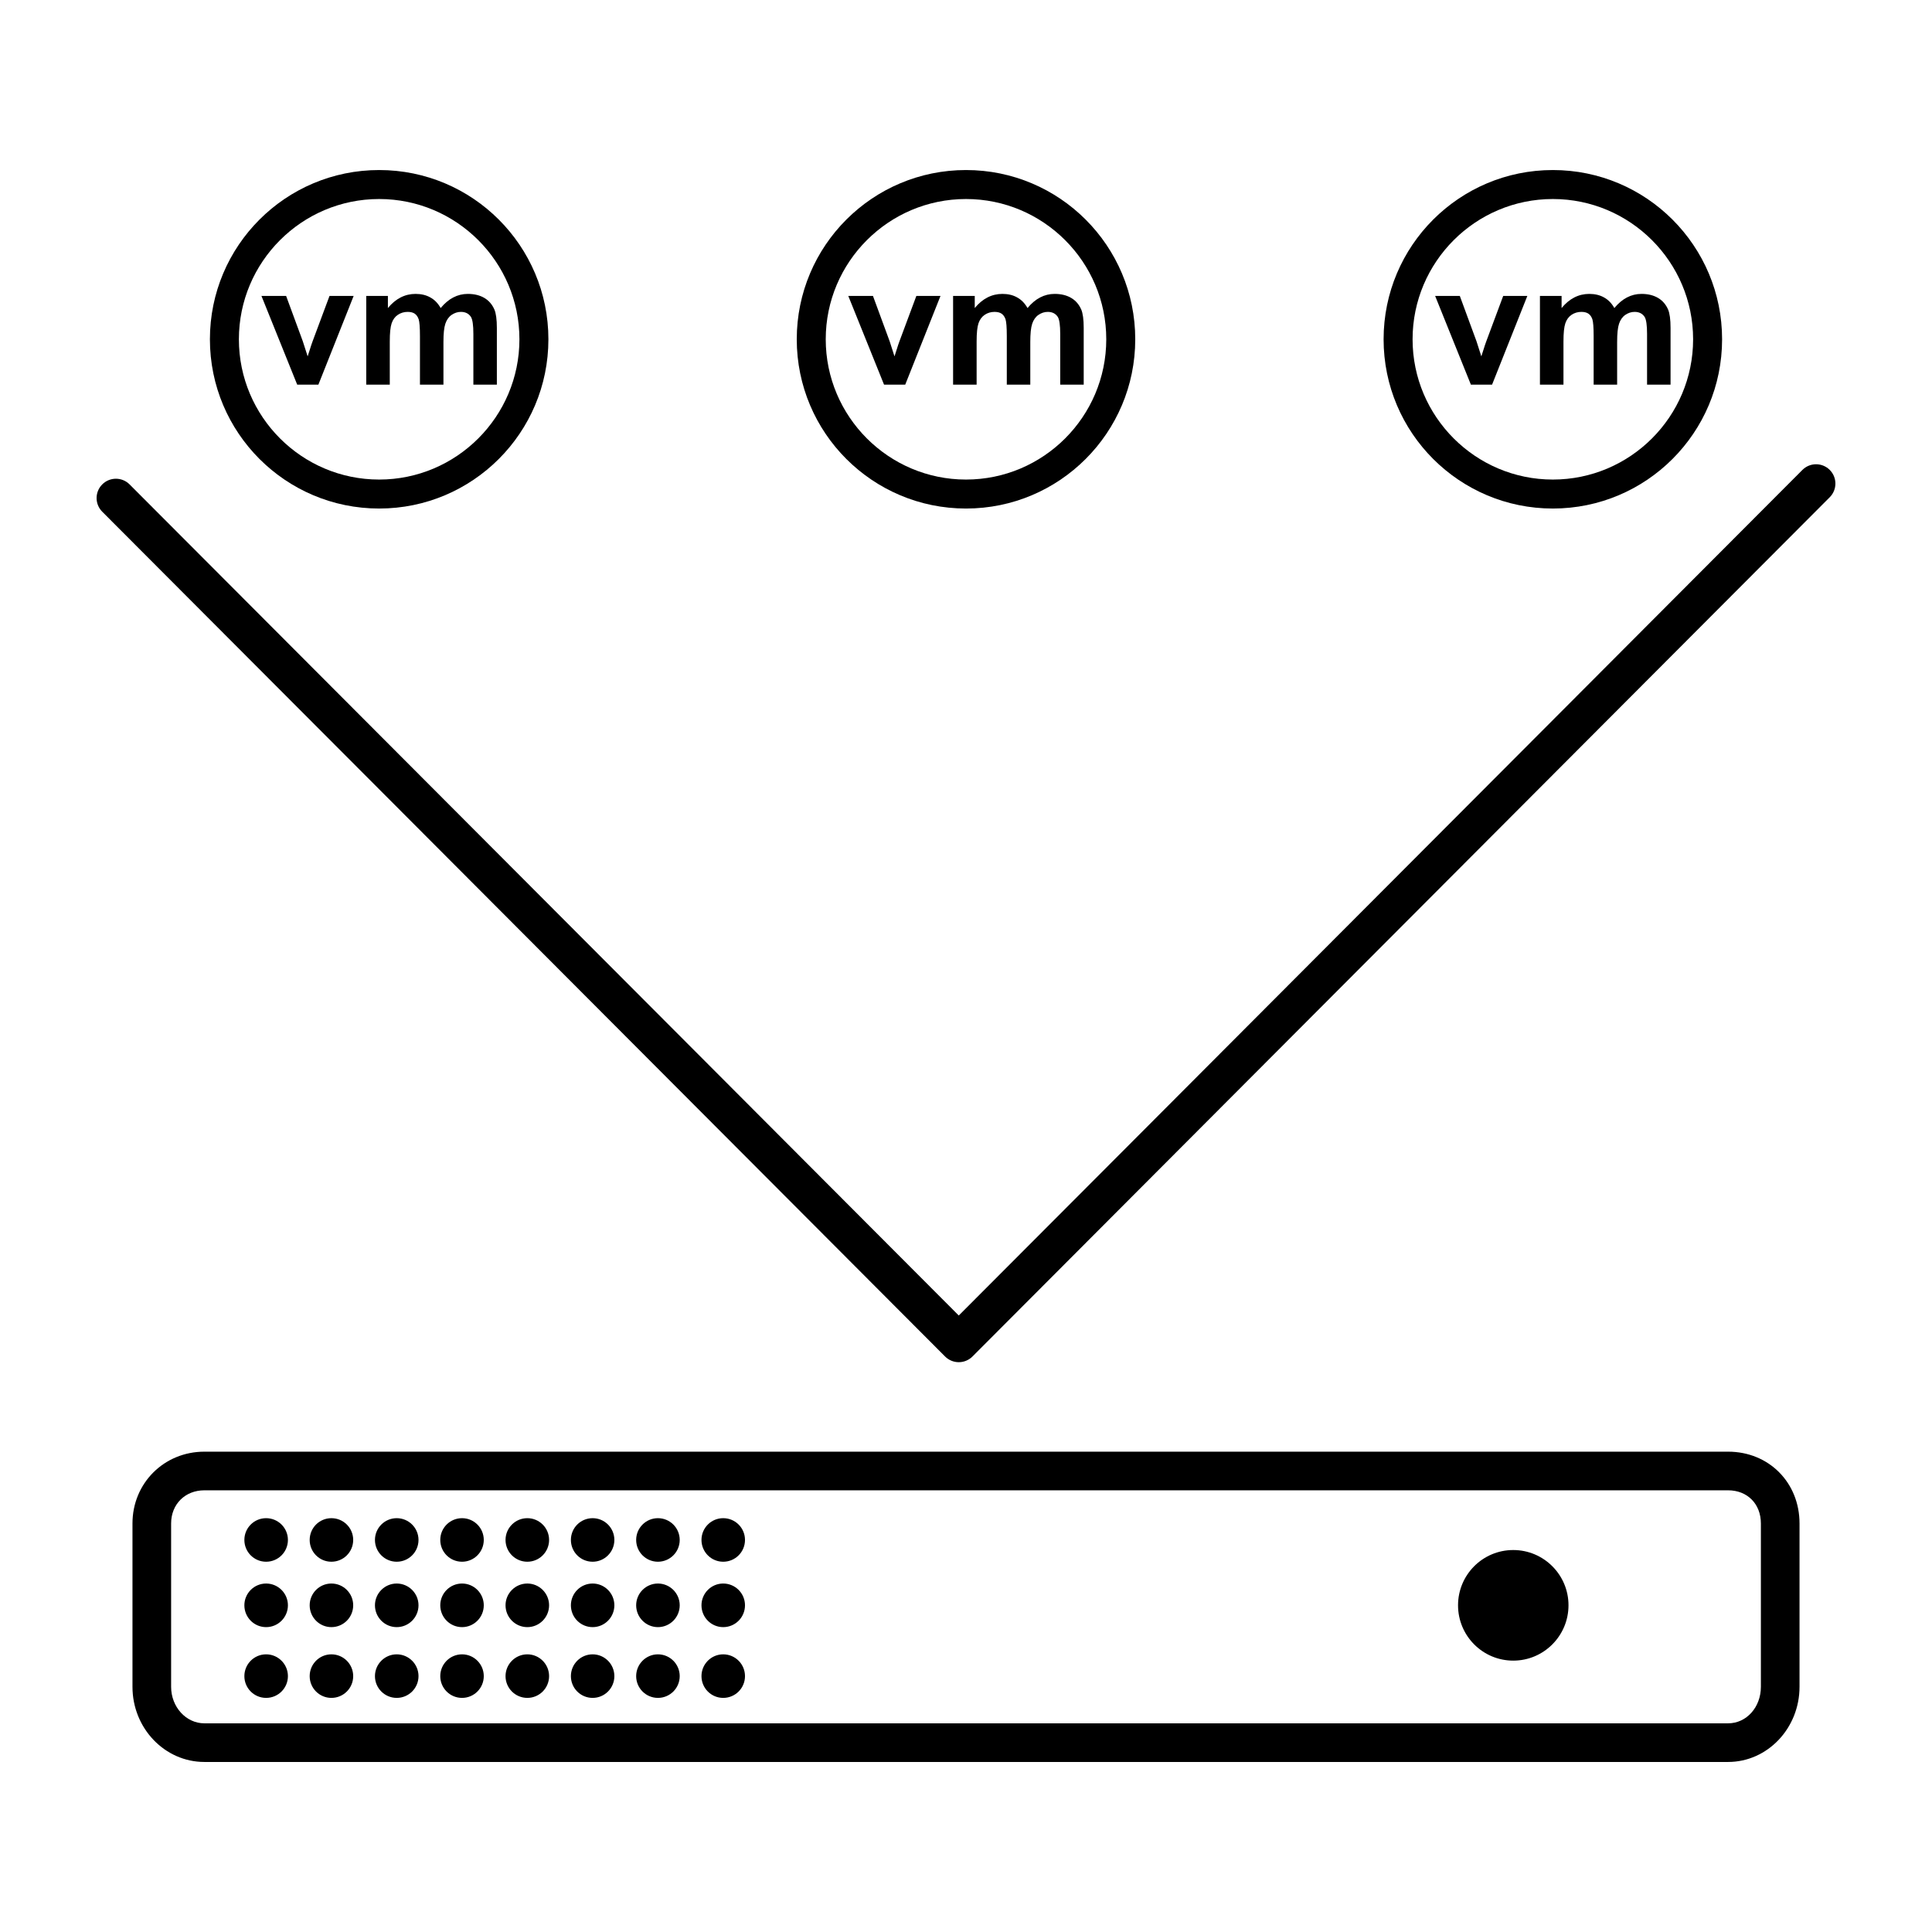
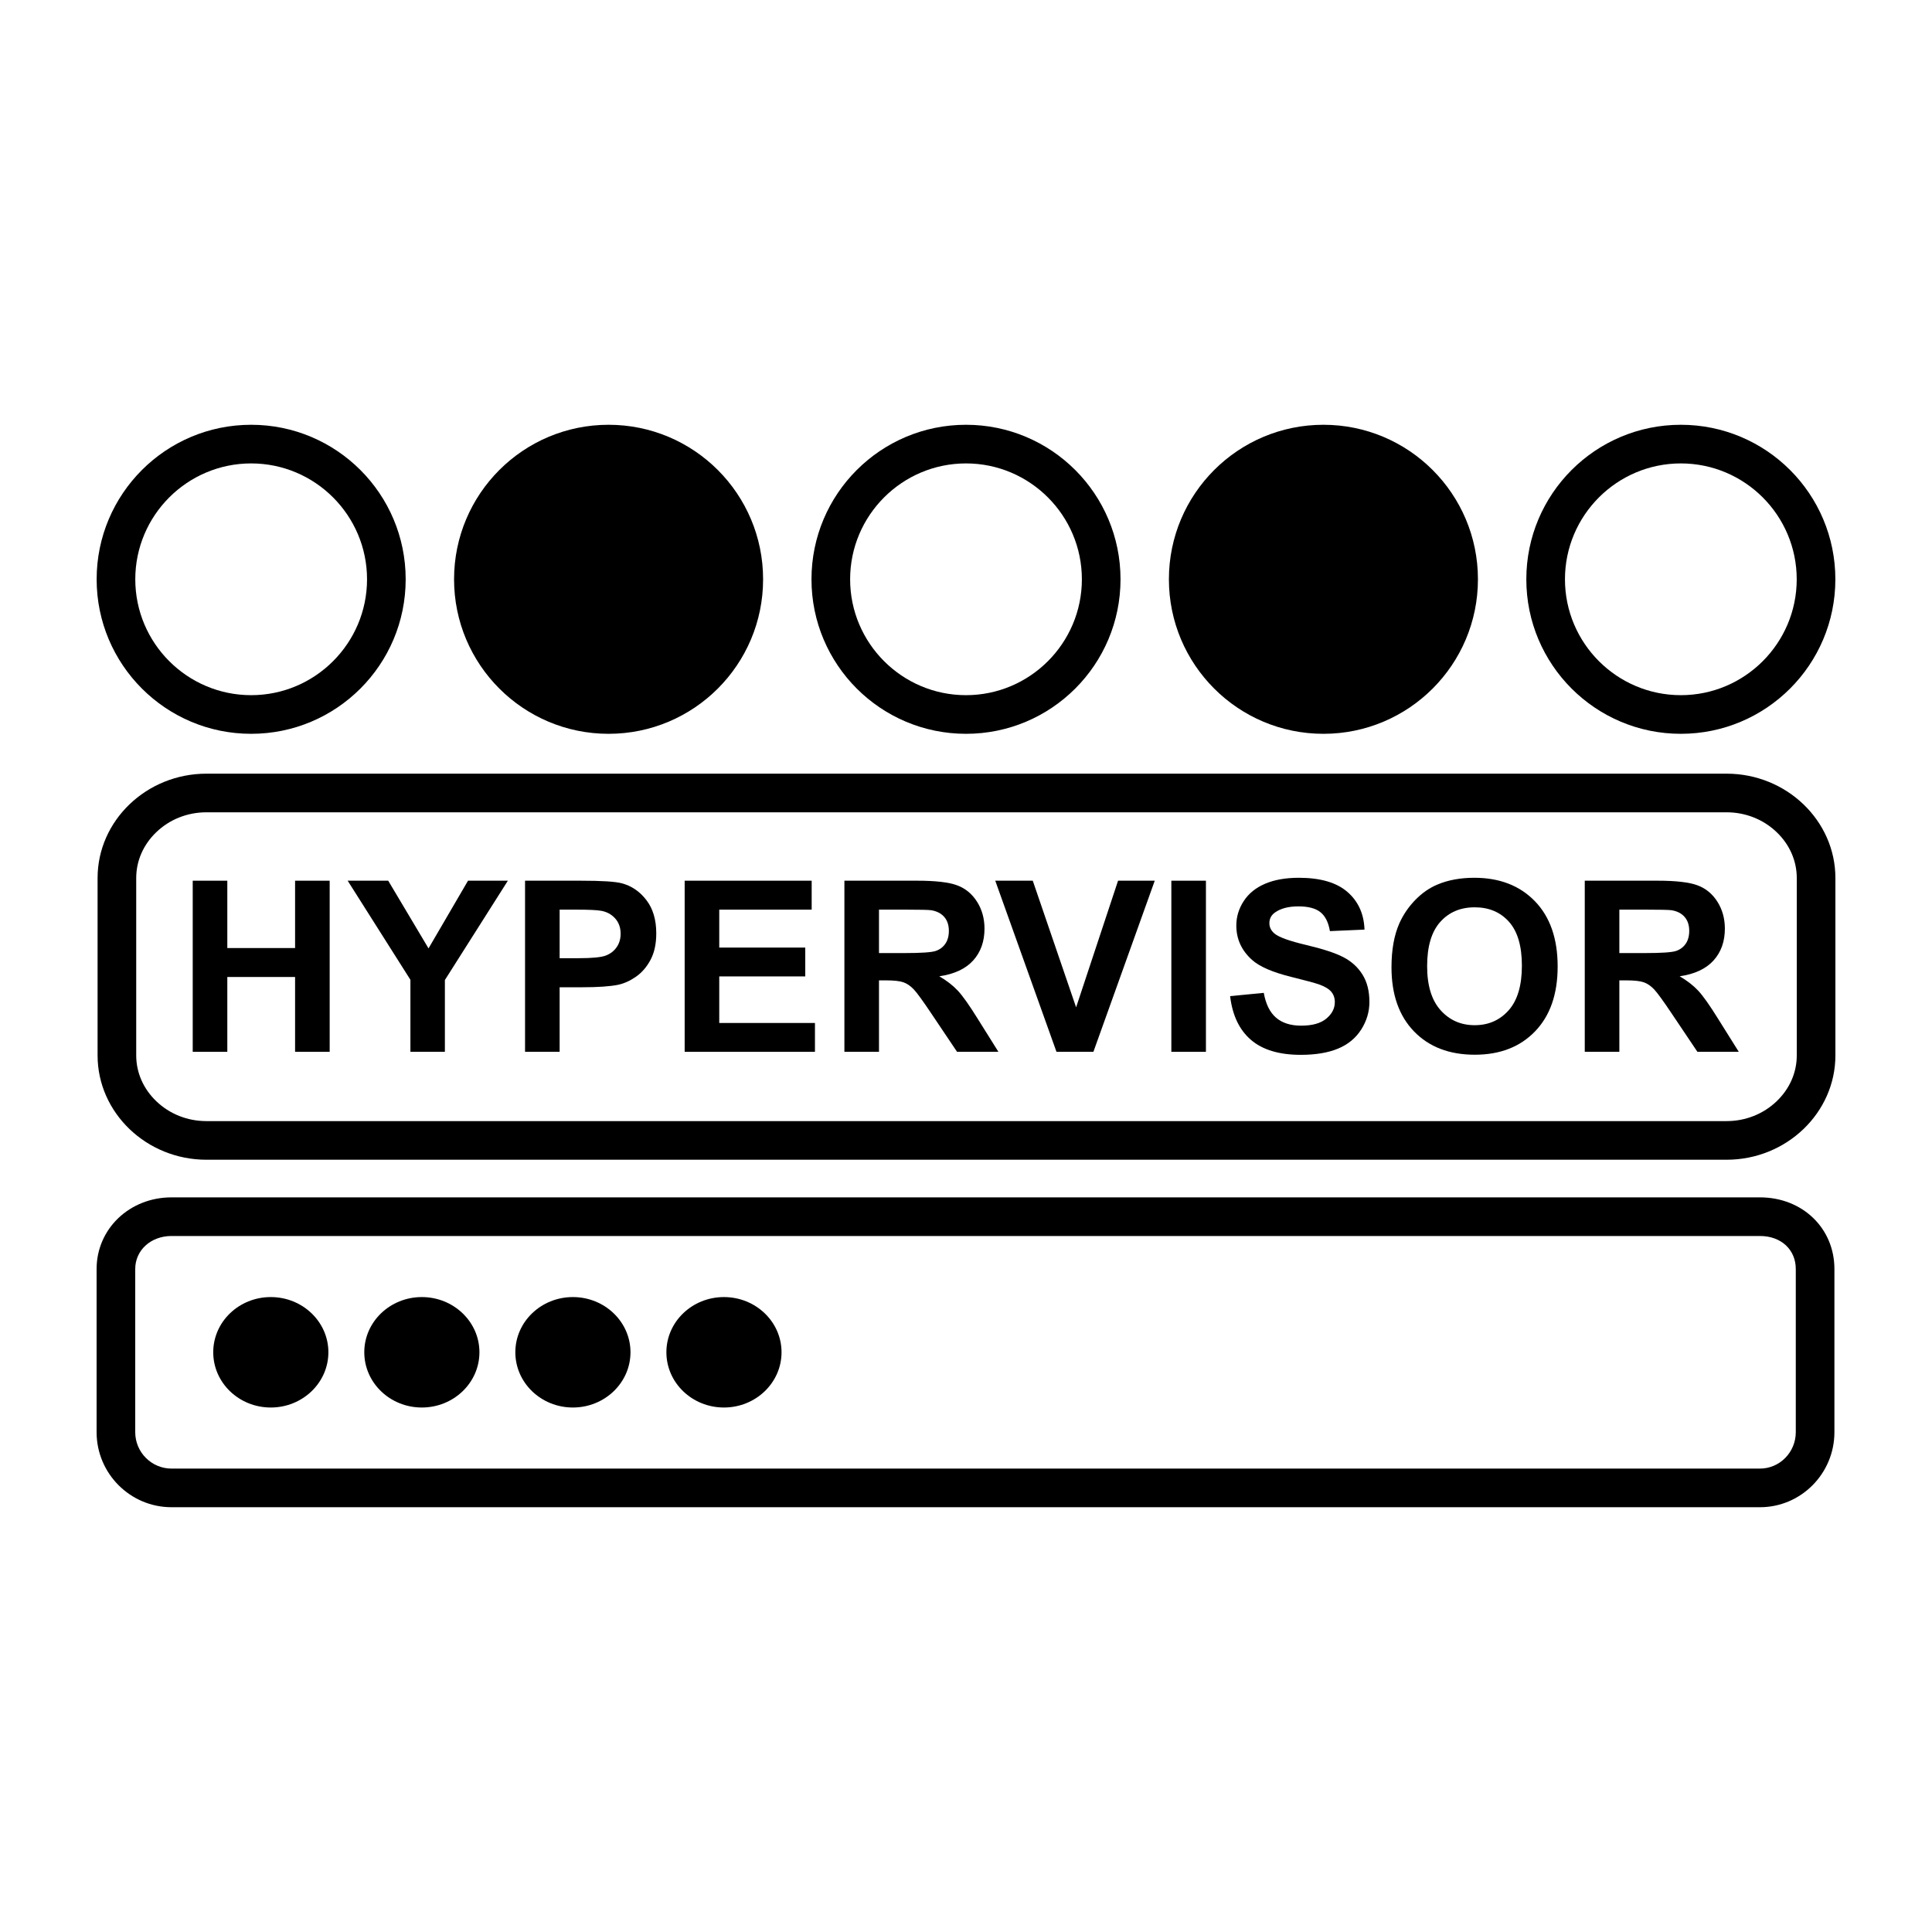
<svg xmlns="http://www.w3.org/2000/svg" version="1.1" x="0px" y="0px" width="1000px" height="1000px" viewBox="0 0 1000 1000" style="enable-background:new 0 0 1000 1000;" xml:space="preserve">
  <g id="Hypervisor">
+     <path d="M910.948,639.749c10.92,0,18.548,7.03,18.548,17.098v84.44c0,10.396-8.32,18.854-18.548,18.854H88.788   c-10.363,0-18.795-8.458-18.795-18.854v-84.44c0-9.747,8.08-17.098,18.795-17.098H910.948 M910.948,619.755H88.788   c-21.751,0-38.789,16.291-38.789,37.092v84.44c0,21.422,17.401,38.849,38.789,38.849h822.16c21.252,0,38.542-17.427,38.542-38.849   v-84.44C949.49,635.699,932.921,619.755,910.948,619.755L910.948,619.755z" />
+     <path d="M140.159,728.527c-16.466,0-29.789-12.807-29.789-28.604c0-15.771,13.323-28.56,29.789-28.56   c16.443,0,29.813,12.788,29.813,28.56C169.973,715.721,156.603,728.527,140.159,728.527z M218.342,728.527   c-16.464,0-29.789-12.807-29.789-28.604c0-15.771,13.325-28.56,29.789-28.56c16.447,0,29.813,12.788,29.813,28.56   C248.155,715.721,234.789,728.527,218.342,728.527z M296.527,728.527c-16.467,0-29.789-12.807-29.789-28.604   c0-15.771,13.322-28.56,29.789-28.56c16.444,0,29.811,12.788,29.811,28.56C326.338,715.721,312.972,728.527,296.527,728.527z    M374.71,728.527c-16.466,0-29.785-12.807-29.785-28.604c0-15.771,13.319-28.56,29.785-28.56c16.447,0,29.814,12.788,29.814,28.56   C404.524,715.721,391.157,728.527,374.71,728.527z" />
    <g>
-       <g>
-         <path d="M803.75,103.011c40.032,0,72.602,32.569,72.602,72.602c0,40.033-32.569,72.604-72.602,72.604     s-72.602-32.57-72.602-72.604C731.148,135.58,763.718,103.011,803.75,103.011 M803.75,88.011     c-48.382,0-87.602,39.222-87.602,87.602c0,48.381,39.22,87.604,87.602,87.604c48.381,0,87.602-39.223,87.602-87.604     C891.352,127.232,852.131,88.011,803.75,88.011L803.75,88.011z" />
-       </g>
-       <g>
-         <g>
-           <path d="M196.25,103.011c40.033,0,72.602,32.569,72.602,72.602c0,40.033-32.569,72.604-72.602,72.604      s-72.602-32.57-72.602-72.604C123.648,135.58,156.217,103.011,196.25,103.011 M196.25,88.011      c-48.382,0-87.602,39.222-87.602,87.602c0,48.381,39.219,87.604,87.602,87.604c48.38,0,87.602-39.223,87.602-87.604      C283.852,127.232,244.63,88.011,196.25,88.011L196.25,88.011z" />
-         </g>
-         <g>
-           <path d="M500,103.011c40.032,0,72.602,32.569,72.602,72.602c0,40.033-32.569,72.604-72.602,72.604      c-40.033,0-72.602-32.57-72.602-72.604C427.398,135.58,459.967,103.011,500,103.011 M500,88.011      c-48.383,0-87.602,39.222-87.602,87.602c0,48.381,39.219,87.604,87.602,87.604c48.381,0,87.602-39.223,87.602-87.604      C587.602,127.232,548.381,88.011,500,88.011L500,88.011z" />
-         </g>
-       </g>
+       <path d="M893.678,420.446c9.805,0,19.019,3.657,25.943,10.297c6.697,6.42,10.385,14.839,10.385,23.706v91.83    c0,8.868-3.688,17.286-10.385,23.706c-6.925,6.641-16.139,10.297-25.943,10.297H106.833c-9.805,0-19.019-3.657-25.944-10.297    c-6.696-6.42-10.384-14.838-10.384-23.706v-91.83c0-8.868,3.688-17.288,10.383-23.706c6.926-6.641,16.14-10.297,25.945-10.297    H893.678 M893.678,400.452H106.833c-30.989,0-56.322,24.288-56.322,53.997v91.83c0,29.705,25.333,53.997,56.322,53.997h786.845    c30.988,0,56.322-24.289,56.322-53.997v-91.83C950,424.742,924.666,400.452,893.678,400.452L893.678,400.452z" />
+     </g>
+     <g>
+       <path d="M495.757,512.755c-2.521-2.696-5.719-5.174-9.587-7.429c7.781-1.127,13.627-3.858,17.541-8.186    c3.911-4.33,5.864-9.818,5.864-16.463c0-5.236-1.29-9.888-3.868-13.956c-2.584-4.067-6.02-6.896-10.314-8.486    c-4.294-1.591-11.178-2.388-20.652-2.388h-37.682v88.565h17.903v-36.974h3.628c4.112,0,7.114,0.332,9.012,0.996    c1.895,0.666,3.688,1.895,5.383,3.687c1.693,1.792,4.839,6.132,9.435,13.019l12.945,19.272h21.41l-10.828-17.278    C501.672,520.248,498.275,515.455,495.757,512.755z M468.207,493.304h-13.245V470.83h13.971c7.258,0,11.612,0.102,13.063,0.303    c2.903,0.482,5.15,1.641,6.744,3.472c1.593,1.834,2.39,4.241,2.39,7.221c0,2.659-0.607,4.874-1.814,6.645    c-1.21,1.773-2.884,3.021-5.021,3.746C482.157,492.94,476.796,493.304,468.207,493.304z" />
+       <polygon points="372.281,505.387 416.798,505.387 416.798,490.464 372.281,490.464 372.281,470.83 420.123,470.83     420.123,455.848 354.381,455.848 354.381,544.413 421.819,544.413 421.819,529.49 372.281,529.49   " />
+       <polygon points="152.734,490.706 117.656,490.706 117.656,455.848 99.753,455.848 99.753,544.413 117.656,544.413     117.656,505.686 152.734,505.686 152.734,544.413 170.639,544.413 170.639,455.848 152.734,455.848   " />
+       <path d="M321.779,457.177c-3.307-0.885-10.401-1.329-21.286-1.329h-28.729v88.565h17.9v-33.409h11.674    c8.104,0,14.294-0.423,18.568-1.269c3.144-0.685,6.238-2.084,9.283-4.199c3.043-2.114,5.553-5.022,7.528-8.729    c1.978-3.706,2.966-8.276,2.966-13.715c0-7.047-1.715-12.795-5.141-17.246C331.114,461.396,326.861,458.506,321.779,457.177z     M319.21,490.223c-1.352,1.974-3.215,3.424-5.595,4.35c-2.38,0.927-7.096,1.39-14.151,1.39h-9.8V470.83h8.648    c6.451,0,10.744,0.201,12.884,0.605c2.903,0.521,5.303,1.832,7.195,3.926c1.896,2.094,2.845,4.752,2.845,7.974    C321.236,485.954,320.561,488.249,319.21,490.223z" />
+       <polygon points="221.804,490.888 200.938,455.848 179.952,455.848 212.429,507.137 212.429,544.413 230.272,544.413     230.272,507.258 262.87,455.848 242.247,455.848   " />
+       <polygon points="556.994,521.396 534.558,455.848 515.144,455.848 546.831,544.413 565.945,544.413 597.699,455.848     578.706,455.848   " />
+       <path d="M889.159,527.135c-4.276-6.887-7.671-11.68-10.191-14.38c-2.521-2.696-5.715-5.174-9.586-7.429    c7.78-1.127,13.628-3.858,17.542-8.186c3.909-4.33,5.864-9.818,5.864-16.463c0-5.236-1.29-9.888-3.87-13.956    c-2.58-4.067-6.018-6.896-10.312-8.486s-11.179-2.388-20.653-2.388h-37.681v88.565h17.901v-36.974h3.63    c4.113,0,7.118,0.332,9.012,0.996c1.896,0.666,3.689,1.895,5.385,3.687c1.691,1.792,4.836,6.132,9.433,13.019l12.943,19.272h21.41    L889.159,527.135z M851.42,493.304h-13.247V470.83h13.972c7.259,0,11.611,0.102,13.062,0.303c2.904,0.482,5.152,1.641,6.746,3.472    c1.593,1.834,2.389,4.241,2.389,7.221c0,2.659-0.606,4.874-1.813,6.645c-1.21,1.773-2.884,3.021-5.021,3.746    C865.37,492.94,860.009,493.304,851.42,493.304z" />
+       <path d="M763.116,454.338c-7.22,0-13.588,1.17-19.113,3.505c-4.151,1.731-7.974,4.389-11.46,7.975    c-3.488,3.584-6.242,7.632-8.257,12.141c-2.701,6.123-4.052,13.694-4.052,22.717c0,14.096,3.892,25.16,11.674,33.195    c7.781,8.034,18.265,12.052,31.449,12.052c13.024,0,23.426-4.036,31.207-12.111s11.674-19.262,11.674-33.56    c0-14.417-3.921-25.675-11.762-33.771C786.633,458.385,776.181,454.338,763.116,454.338z M780.866,522.936    c-4.576,5.135-10.433,7.702-17.568,7.702s-13.025-2.587-17.661-7.763c-4.638-5.175-6.956-12.777-6.956-22.807    c0-10.188,2.259-17.81,6.774-22.864c4.514-5.053,10.466-7.582,17.843-7.582s13.294,2.498,17.748,7.49    c4.456,4.995,6.684,12.566,6.684,22.715C787.729,510.098,785.442,517.801,780.866,522.936z" />
+       <rect x="606.288" y="455.848" width="17.9" height="88.565" />
+       <path d="M695.467,495.509c-4.172-2.195-10.613-4.319-19.326-6.374c-8.707-2.053-14.191-4.025-16.449-5.921    c-1.773-1.489-2.661-3.282-2.661-5.376c0-2.296,0.947-4.129,2.843-5.498c2.942-2.134,7.016-3.2,12.216-3.2    c5.041,0,8.821,0.996,11.343,2.989c2.52,1.994,4.162,5.266,4.93,9.817l17.9-0.785c-0.281-8.135-3.236-14.641-8.859-19.514    c-5.624-4.872-14.001-7.31-25.13-7.31c-6.815,0-12.632,1.026-17.45,3.081c-4.819,2.054-8.508,5.045-11.068,8.971    c-2.559,3.928-3.84,8.147-3.84,12.656c0,7.009,2.722,12.95,8.164,17.821c3.873,3.464,10.606,6.384,20.201,8.76    c7.461,1.854,12.238,3.141,14.338,3.866c3.062,1.088,5.207,2.367,6.44,3.837c1.229,1.471,1.845,3.252,1.845,5.347    c0,3.262-1.464,6.111-4.387,8.548c-2.923,2.438-7.268,3.655-13.033,3.655c-5.443,0-9.769-1.369-12.976-4.109    c-3.203-2.738-5.331-7.027-6.38-12.866l-17.419,1.69c1.171,9.908,4.76,17.45,10.767,22.625c6.008,5.176,14.616,7.764,25.826,7.764    c7.701,0,14.132-1.078,19.296-3.233c5.158-2.154,9.149-5.445,11.973-9.877c2.82-4.43,4.233-9.183,4.233-14.257    c0-5.599-1.181-10.301-3.541-14.106C702.904,500.704,699.64,497.704,695.467,495.509z" />
    </g>
    <g>
      <g>
-         <path d="M772.29,199.105h-10.955l-18.511-45.931h12.771l8.632,23.451l2.513,7.832c0.675-2.005,1.097-3.313,1.267-3.947     c0.4-1.287,0.821-2.597,1.308-3.885l8.739-23.451h12.495L772.29,199.105z M864.676,199.105h-12.159v-26.257     c0-4.539-0.421-7.494-1.266-8.823c-1.12-1.708-2.85-2.596-5.171-2.596c-1.73,0-3.313,0.527-4.834,1.561     c-1.498,1.035-2.553,2.576-3.23,4.561c-0.675,2.005-0.99,5.171-0.99,9.519v22.036h-12.158v-25.159     c0-4.477-0.232-7.346-0.654-8.675c-0.442-1.287-1.098-2.239-2.005-2.892c-0.93-0.633-2.133-0.95-3.714-0.95     c-1.858,0-3.568,0.506-5.066,1.519c-1.5,1.014-2.555,2.472-3.208,4.37c-0.656,1.919-0.972,5.064-0.972,9.477v22.311h-12.179     v-45.931h11.208v6.27c4.011-4.876,8.802-7.324,14.333-7.324c2.933,0,5.486,0.613,7.639,1.839     c2.196,1.201,3.969,3.037,5.341,5.485c2.025-2.448,4.2-4.284,6.521-5.485c2.344-1.226,4.855-1.839,7.514-1.839     c3.357,0,6.207,0.697,8.549,2.07c2.344,1.371,4.074,3.377,5.235,6.036c0.822,1.941,1.267,5.128,1.267,9.52V199.105z" />
+         <path d="M870.001,239.864c33.071,0,59.977,26.905,59.977,59.978s-26.905,59.978-59.977,59.978     c-33.072,0-59.979-26.905-59.979-59.978S836.929,239.864,870.001,239.864 M870.001,219.864     c-44.172,0-79.979,35.807-79.979,79.978s35.807,79.978,79.979,79.978c44.17,0,79.977-35.807,79.977-79.978     S914.171,219.864,870.001,219.864L870.001,219.864z" />
      </g>
      <g>
-         <g>
-           <path d="M164.791,199.105h-10.956l-18.51-45.931h12.769l8.633,23.451l2.513,7.832c0.674-2.005,1.096-3.313,1.267-3.947      c0.401-1.287,0.822-2.597,1.307-3.885l8.74-23.451h12.495L164.791,199.105z M257.176,199.105h-12.159v-26.257      c0-4.539-0.421-7.494-1.266-8.823c-1.121-1.708-2.85-2.596-5.171-2.596c-1.73,0-3.313,0.527-4.834,1.561      c-1.499,1.035-2.553,2.576-3.23,4.561c-0.676,2.005-0.991,5.171-0.991,9.519v22.036h-12.158v-25.159      c0-4.477-0.233-7.346-0.655-8.675c-0.443-1.287-1.098-2.239-2.005-2.892c-0.93-0.633-2.133-0.95-3.713-0.95      c-1.859,0-3.568,0.506-5.067,1.519c-1.5,1.014-2.555,2.472-3.208,4.37c-0.656,1.919-0.971,5.064-0.971,9.477v22.311h-12.18      v-45.931h11.208v6.27c4.011-4.876,8.802-7.324,14.333-7.324c2.934,0,5.487,0.613,7.639,1.839      c2.196,1.201,3.969,3.037,5.341,5.485c2.025-2.448,4.2-4.284,6.521-5.485c2.343-1.226,4.855-1.839,7.514-1.839      c3.357,0,6.206,0.697,8.548,2.07c2.343,1.371,4.074,3.377,5.235,6.036c0.823,1.941,1.267,5.128,1.267,9.52V199.105z" />
-         </g>
-         <g>
-           <path d="M468.541,199.105h-10.956l-18.511-45.931h12.77l8.633,23.451l2.513,7.832c0.675-2.005,1.097-3.313,1.267-3.947      c0.4-1.287,0.822-2.597,1.307-3.885l8.74-23.451h12.494L468.541,199.105z M560.926,199.105h-12.159v-26.257      c0-4.539-0.421-7.494-1.266-8.823c-1.12-1.708-2.85-2.596-5.171-2.596c-1.73,0-3.313,0.527-4.834,1.561      c-1.498,1.035-2.553,2.576-3.23,4.561c-0.675,2.005-0.99,5.171-0.99,9.519v22.036h-12.158v-25.159      c0-4.477-0.232-7.346-0.654-8.675c-0.442-1.287-1.098-2.239-2.005-2.892c-0.93-0.633-2.133-0.95-3.714-0.95      c-1.858,0-3.568,0.506-5.066,1.519c-1.5,1.014-2.555,2.472-3.208,4.37c-0.656,1.919-0.972,5.064-0.972,9.477v22.311h-12.18      v-45.931h11.209v6.27c4.011-4.876,8.802-7.324,14.333-7.324c2.933,0,5.486,0.613,7.639,1.839      c2.196,1.201,3.969,3.037,5.341,5.485c2.025-2.448,4.2-4.284,6.521-5.485c2.344-1.226,4.855-1.839,7.514-1.839      c3.357,0,6.207,0.697,8.549,2.07c2.344,1.371,4.074,3.377,5.235,6.036c0.822,1.941,1.267,5.128,1.267,9.52V199.105z" />
-         </g>
+         <path d="M685.001,219.864c-44.172,0-79.979,35.807-79.979,79.978s35.807,79.978,79.979,79.978     c44.17,0,79.977-35.807,79.977-79.978S729.171,219.864,685.001,219.864L685.001,219.864z" />
+       </g>
+       <g>
+         <path d="M500.001,239.864c33.071,0,59.977,26.905,59.977,59.978s-26.905,59.978-59.977,59.978     c-33.072,0-59.979-26.905-59.979-59.978S466.929,239.864,500.001,239.864 M500.001,219.864     c-44.172,0-79.979,35.807-79.979,79.978s35.807,79.978,79.979,79.978c44.17,0,79.977-35.807,79.977-79.978     S544.171,219.864,500.001,219.864L500.001,219.864z" />
+       </g>
+       <g>
+         <path d="M315.001,219.864c-44.172,0-79.979,35.807-79.979,79.978s35.807,79.978,79.979,79.978     c44.17,0,79.977-35.807,79.977-79.978S359.171,219.864,315.001,219.864L315.001,219.864z" />
+       </g>
+       <g>
+         <path d="M130.001,239.864c33.071,0,59.977,26.905,59.977,59.978s-26.905,59.978-59.977,59.978     c-33.072,0-59.979-26.905-59.979-59.978S96.929,239.864,130.001,239.864 M130.001,219.864c-44.172,0-79.979,35.807-79.979,79.978     s35.807,79.978,79.979,79.978c44.17,0,79.977-35.807,79.977-79.978S174.171,219.864,130.001,219.864L130.001,219.864z" />
      </g>
    </g>
-     <g>
-       <g>
-         <path d="M894.456,911.989H105.781c-20.518,0-37.21-17.452-37.21-38.903v-84.559c0-20.829,16.345-37.146,37.21-37.146h788.675     c21.078,0,36.973,15.969,36.973,37.146v84.559C931.429,894.537,914.843,911.989,894.456,911.989z M105.781,771.382     c-9.973,0-17.21,7.211-17.21,17.146v84.559c0,10.424,7.721,18.903,17.21,18.903h788.675c9.518,0,16.973-8.304,16.973-18.903     v-84.559c0-10.095-6.979-17.146-16.973-17.146H105.781z" />
-       </g>
-     </g>
-     <g>
-       <g>
-         <path d="M137.745,878.827c-6.228,0-11.261-5.035-11.261-11.263c0-6.226,5.033-11.283,11.261-11.283     c6.227,0,11.282,5.058,11.282,11.283C149.027,873.792,143.972,878.827,137.745,878.827z M137.745,842.199     c-6.228,0-11.261-5.055-11.261-11.305c0-6.207,5.033-11.262,11.261-11.262c6.227,0,11.282,5.055,11.282,11.262     C149.027,837.145,143.972,842.199,137.745,842.199z M137.745,808.35c-6.228,0-11.261-5.035-11.261-11.283     c0-6.229,5.033-11.262,11.261-11.262c6.227,0,11.282,5.033,11.282,11.262C149.027,803.314,143.972,808.35,137.745,808.35z      M171.529,878.827c-6.207,0-11.24-5.035-11.24-11.263c0-6.226,5.033-11.283,11.24-11.283c6.25,0,11.284,5.058,11.284,11.283     C182.813,873.792,177.779,878.827,171.529,878.827z M171.529,842.199c-6.207,0-11.24-5.055-11.24-11.305     c0-6.207,5.033-11.262,11.24-11.262c6.25,0,11.284,5.055,11.284,11.262C182.813,837.145,177.779,842.199,171.529,842.199z      M171.529,808.35c-6.207,0-11.24-5.035-11.24-11.283c0-6.229,5.033-11.262,11.24-11.262c6.25,0,11.284,5.033,11.284,11.262     C182.813,803.314,177.779,808.35,171.529,808.35z M205.335,878.827c-6.205,0-11.261-5.035-11.261-11.263     c0-6.226,5.056-11.283,11.261-11.283c6.228,0,11.283,5.058,11.283,11.283C216.618,873.792,211.562,878.827,205.335,878.827z      M205.335,842.199c-6.205,0-11.261-5.055-11.261-11.305c0-6.207,5.056-11.262,11.261-11.262c6.228,0,11.283,5.055,11.283,11.262     C216.618,837.145,211.562,842.199,205.335,842.199z M205.335,808.35c-6.205,0-11.261-5.035-11.261-11.283     c0-6.229,5.056-11.262,11.261-11.262c6.228,0,11.283,5.033,11.283,11.262C216.618,803.314,211.562,808.35,205.335,808.35z      M239.163,878.827c-6.249,0-11.282-5.035-11.282-11.263c0-6.226,5.033-11.283,11.282-11.283c6.185,0,11.24,5.058,11.24,11.283     C250.403,873.792,245.348,878.827,239.163,878.827z M239.163,842.199c-6.249,0-11.282-5.055-11.282-11.305     c0-6.207,5.033-11.262,11.282-11.262c6.185,0,11.24,5.055,11.24,11.262C250.403,837.145,245.348,842.199,239.163,842.199z      M239.163,808.35c-6.249,0-11.282-5.035-11.282-11.283c0-6.229,5.033-11.262,11.282-11.262c6.185,0,11.24,5.033,11.24,11.262     C250.403,803.314,245.348,808.35,239.163,808.35z M272.947,878.827c-6.228,0-11.283-5.035-11.283-11.263     c0-6.226,5.056-11.283,11.283-11.283c6.207,0,11.263,5.058,11.263,11.283C284.21,873.792,279.154,878.827,272.947,878.827z      M272.947,842.199c-6.228,0-11.283-5.055-11.283-11.305c0-6.207,5.056-11.262,11.283-11.262c6.207,0,11.263,5.055,11.263,11.262     C284.21,837.145,279.154,842.199,272.947,842.199z M272.947,808.35c-6.228,0-11.283-5.035-11.283-11.283     c0-6.229,5.056-11.262,11.283-11.262c6.207,0,11.263,5.033,11.263,11.262C284.21,803.314,279.154,808.35,272.947,808.35z      M306.755,878.827c-6.25,0-11.262-5.035-11.262-11.263c0-6.226,5.012-11.283,11.262-11.283c6.184,0,11.238,5.058,11.238,11.283     C317.993,873.792,312.938,878.827,306.755,878.827z M306.755,842.199c-6.25,0-11.262-5.055-11.262-11.305     c0-6.207,5.012-11.262,11.262-11.262c6.184,0,11.238,5.055,11.238,11.262C317.993,837.145,312.938,842.199,306.755,842.199z      M306.755,808.35c-6.25,0-11.262-5.035-11.262-11.283c0-6.229,5.012-11.262,11.262-11.262c6.184,0,11.238,5.033,11.238,11.262     C317.993,803.314,312.938,808.35,306.755,808.35z M340.539,878.827c-6.206,0-11.262-5.035-11.262-11.263     c0-6.226,5.056-11.283,11.262-11.283c6.228,0,11.282,5.058,11.282,11.283C351.821,873.792,346.767,878.827,340.539,878.827z      M340.539,842.199c-6.206,0-11.262-5.055-11.262-11.305c0-6.207,5.056-11.262,11.262-11.262c6.228,0,11.282,5.055,11.282,11.262     C351.821,837.145,346.767,842.199,340.539,842.199z M340.539,808.35c-6.206,0-11.262-5.035-11.262-11.283     c0-6.229,5.056-11.262,11.262-11.262c6.228,0,11.282,5.033,11.282,11.262C351.821,803.314,346.767,808.35,340.539,808.35z      M374.323,878.827c-6.205,0-11.239-5.035-11.239-11.263c0-6.226,5.034-11.283,11.239-11.283c6.249,0,11.283,5.058,11.283,11.283     C385.606,873.792,380.572,878.827,374.323,878.827z M374.323,842.199c-6.205,0-11.239-5.055-11.239-11.305     c0-6.207,5.034-11.262,11.239-11.262c6.249,0,11.283,5.055,11.283,11.262C385.606,837.145,380.572,842.199,374.323,842.199z      M374.323,808.35c-6.205,0-11.239-5.035-11.239-11.283c0-6.229,5.034-11.262,11.239-11.262c6.249,0,11.283,5.033,11.283,11.262     C385.606,803.314,380.572,808.35,374.323,808.35z M783.254,859.537c-15.796,0-28.575-12.824-28.575-28.643     c0-15.796,12.779-28.6,28.575-28.6c15.775,0,28.598,12.804,28.598,28.6C811.852,846.713,799.029,859.537,783.254,859.537z" />
-       </g>
-     </g>
-     <path d="M496.261,705.066c-2.656,0-5.203-1.057-7.079-2.938L52.92,264.857c-3.901-3.91-3.894-10.242,0.016-14.143   c3.911-3.9,10.242-3.894,14.142,0.017l429.182,430.177l436.66-437.672c3.901-3.91,10.234-3.916,14.142-0.016   c3.91,3.9,3.918,10.232,0.017,14.142L503.34,702.129C501.464,704.01,498.917,705.066,496.261,705.066z" />
  </g>
  <g id="Layer_1">
</g>
</svg>
